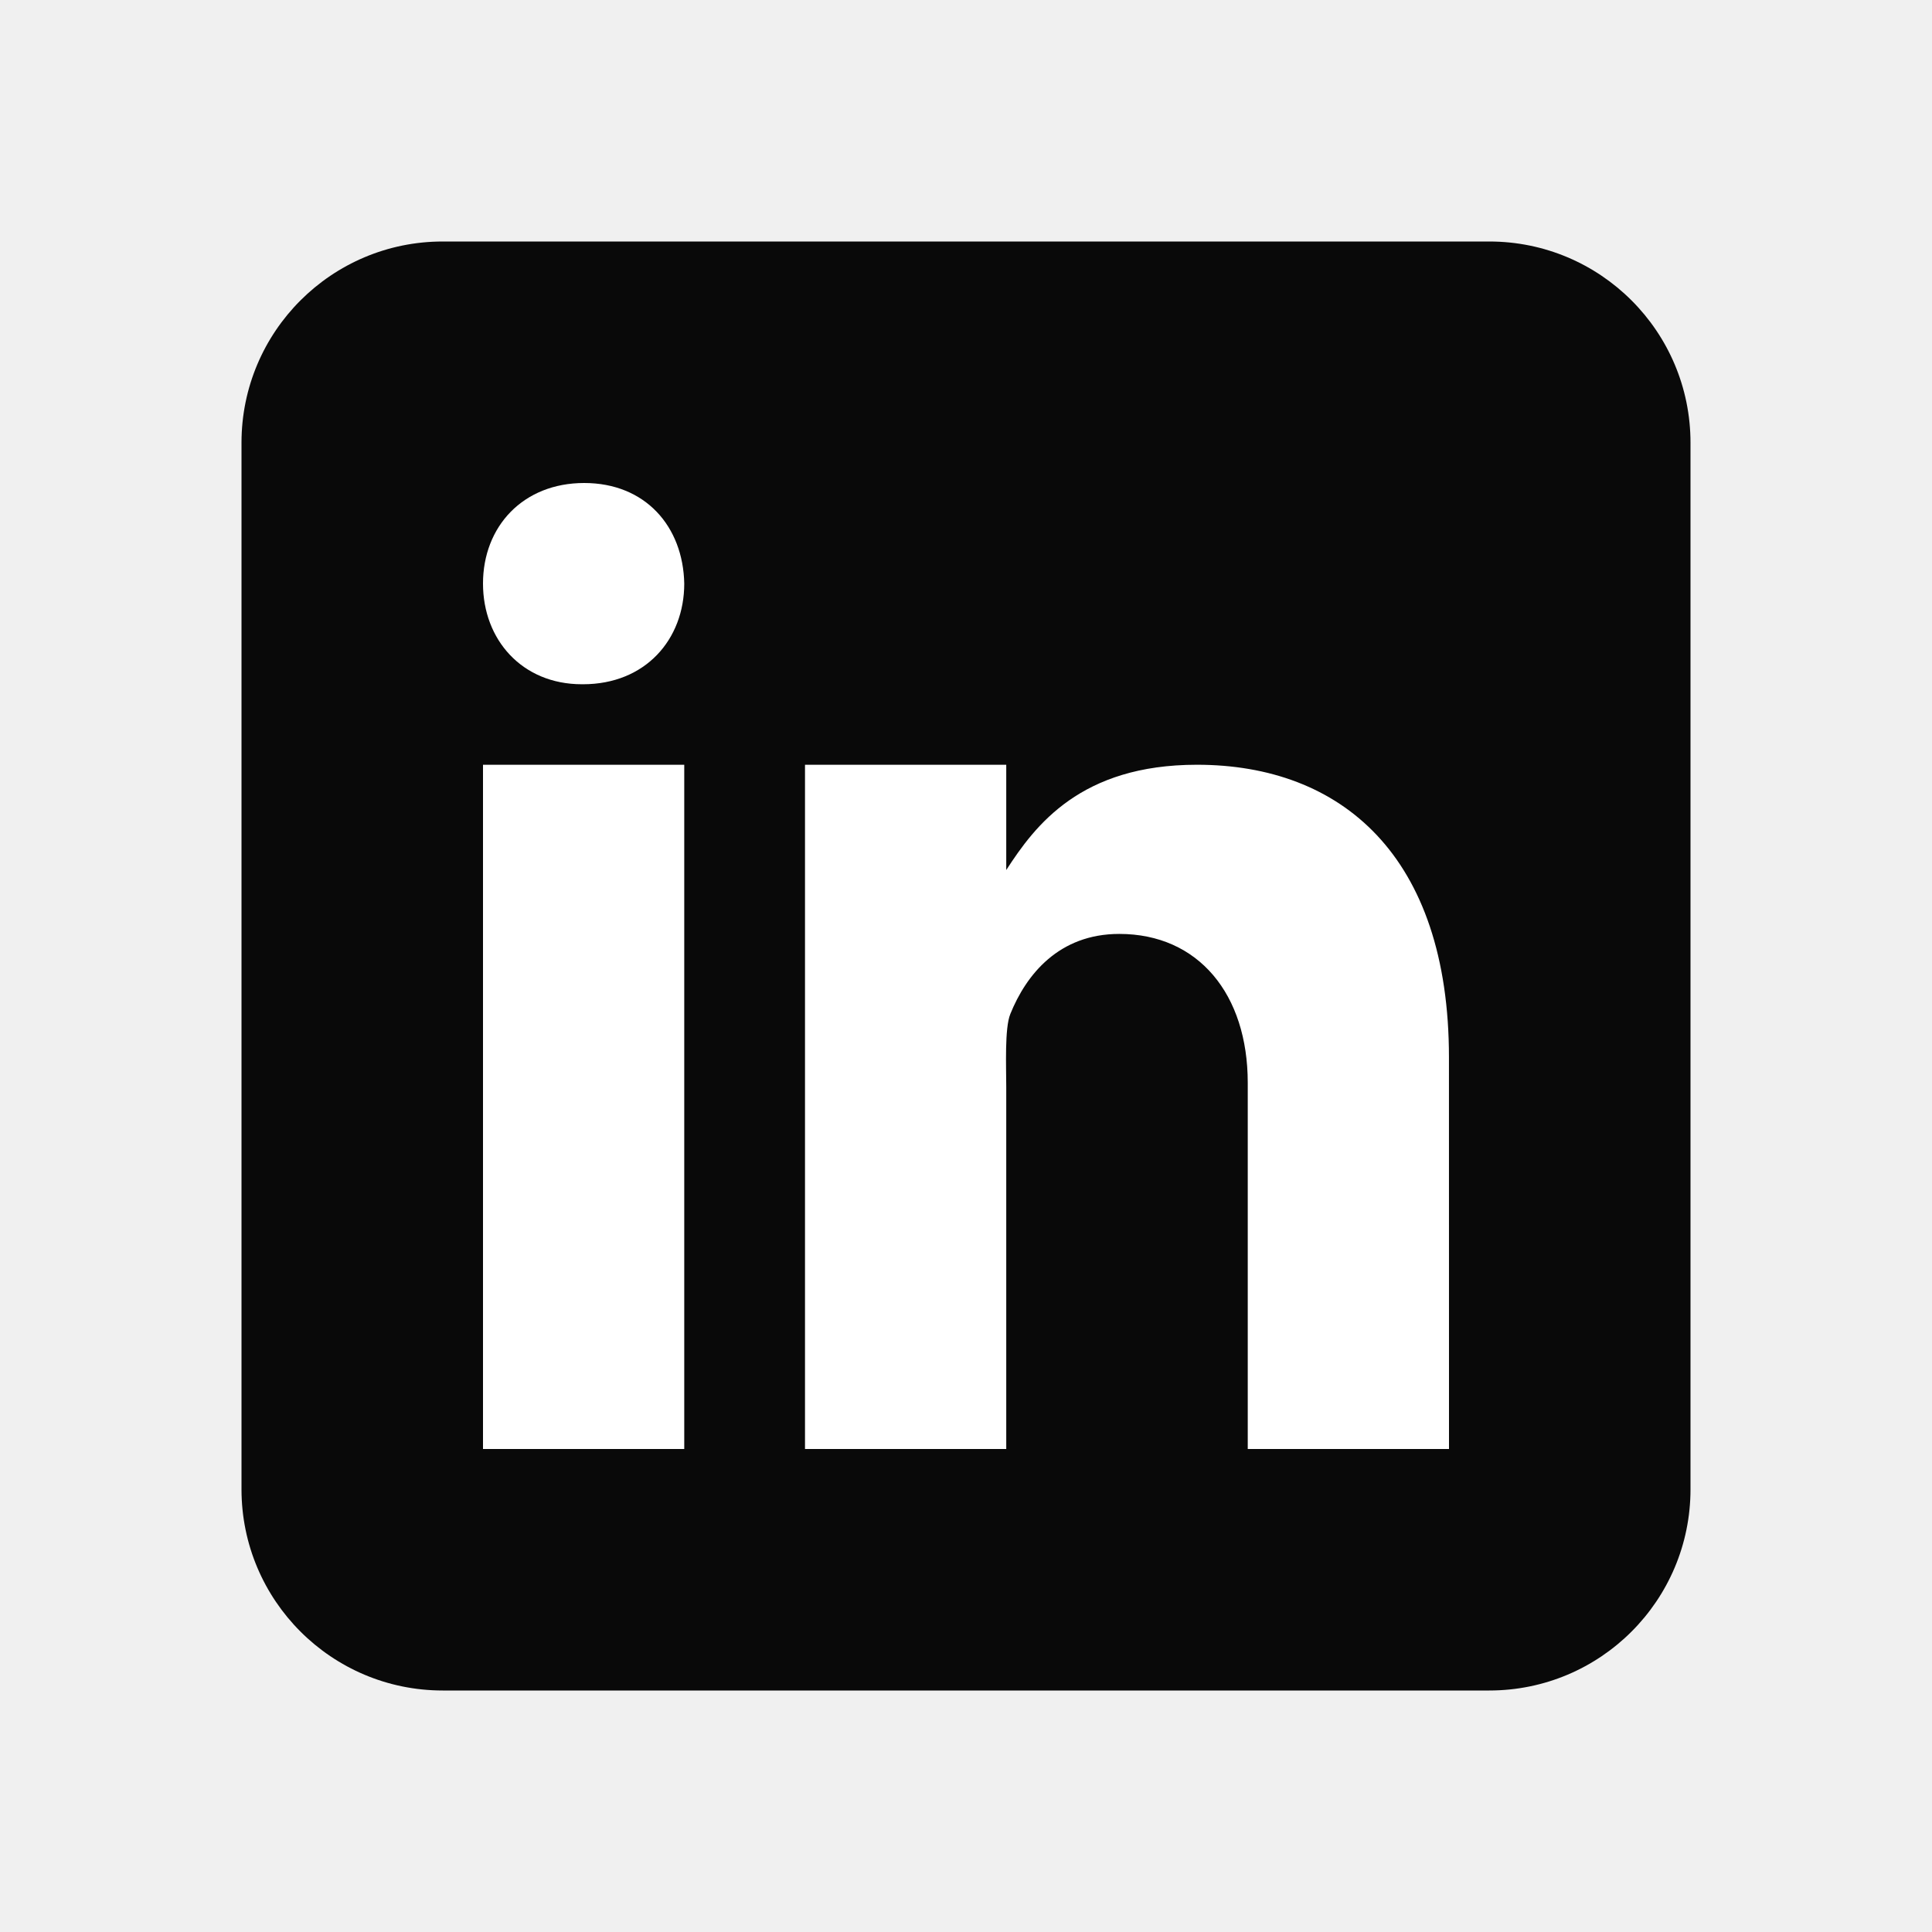
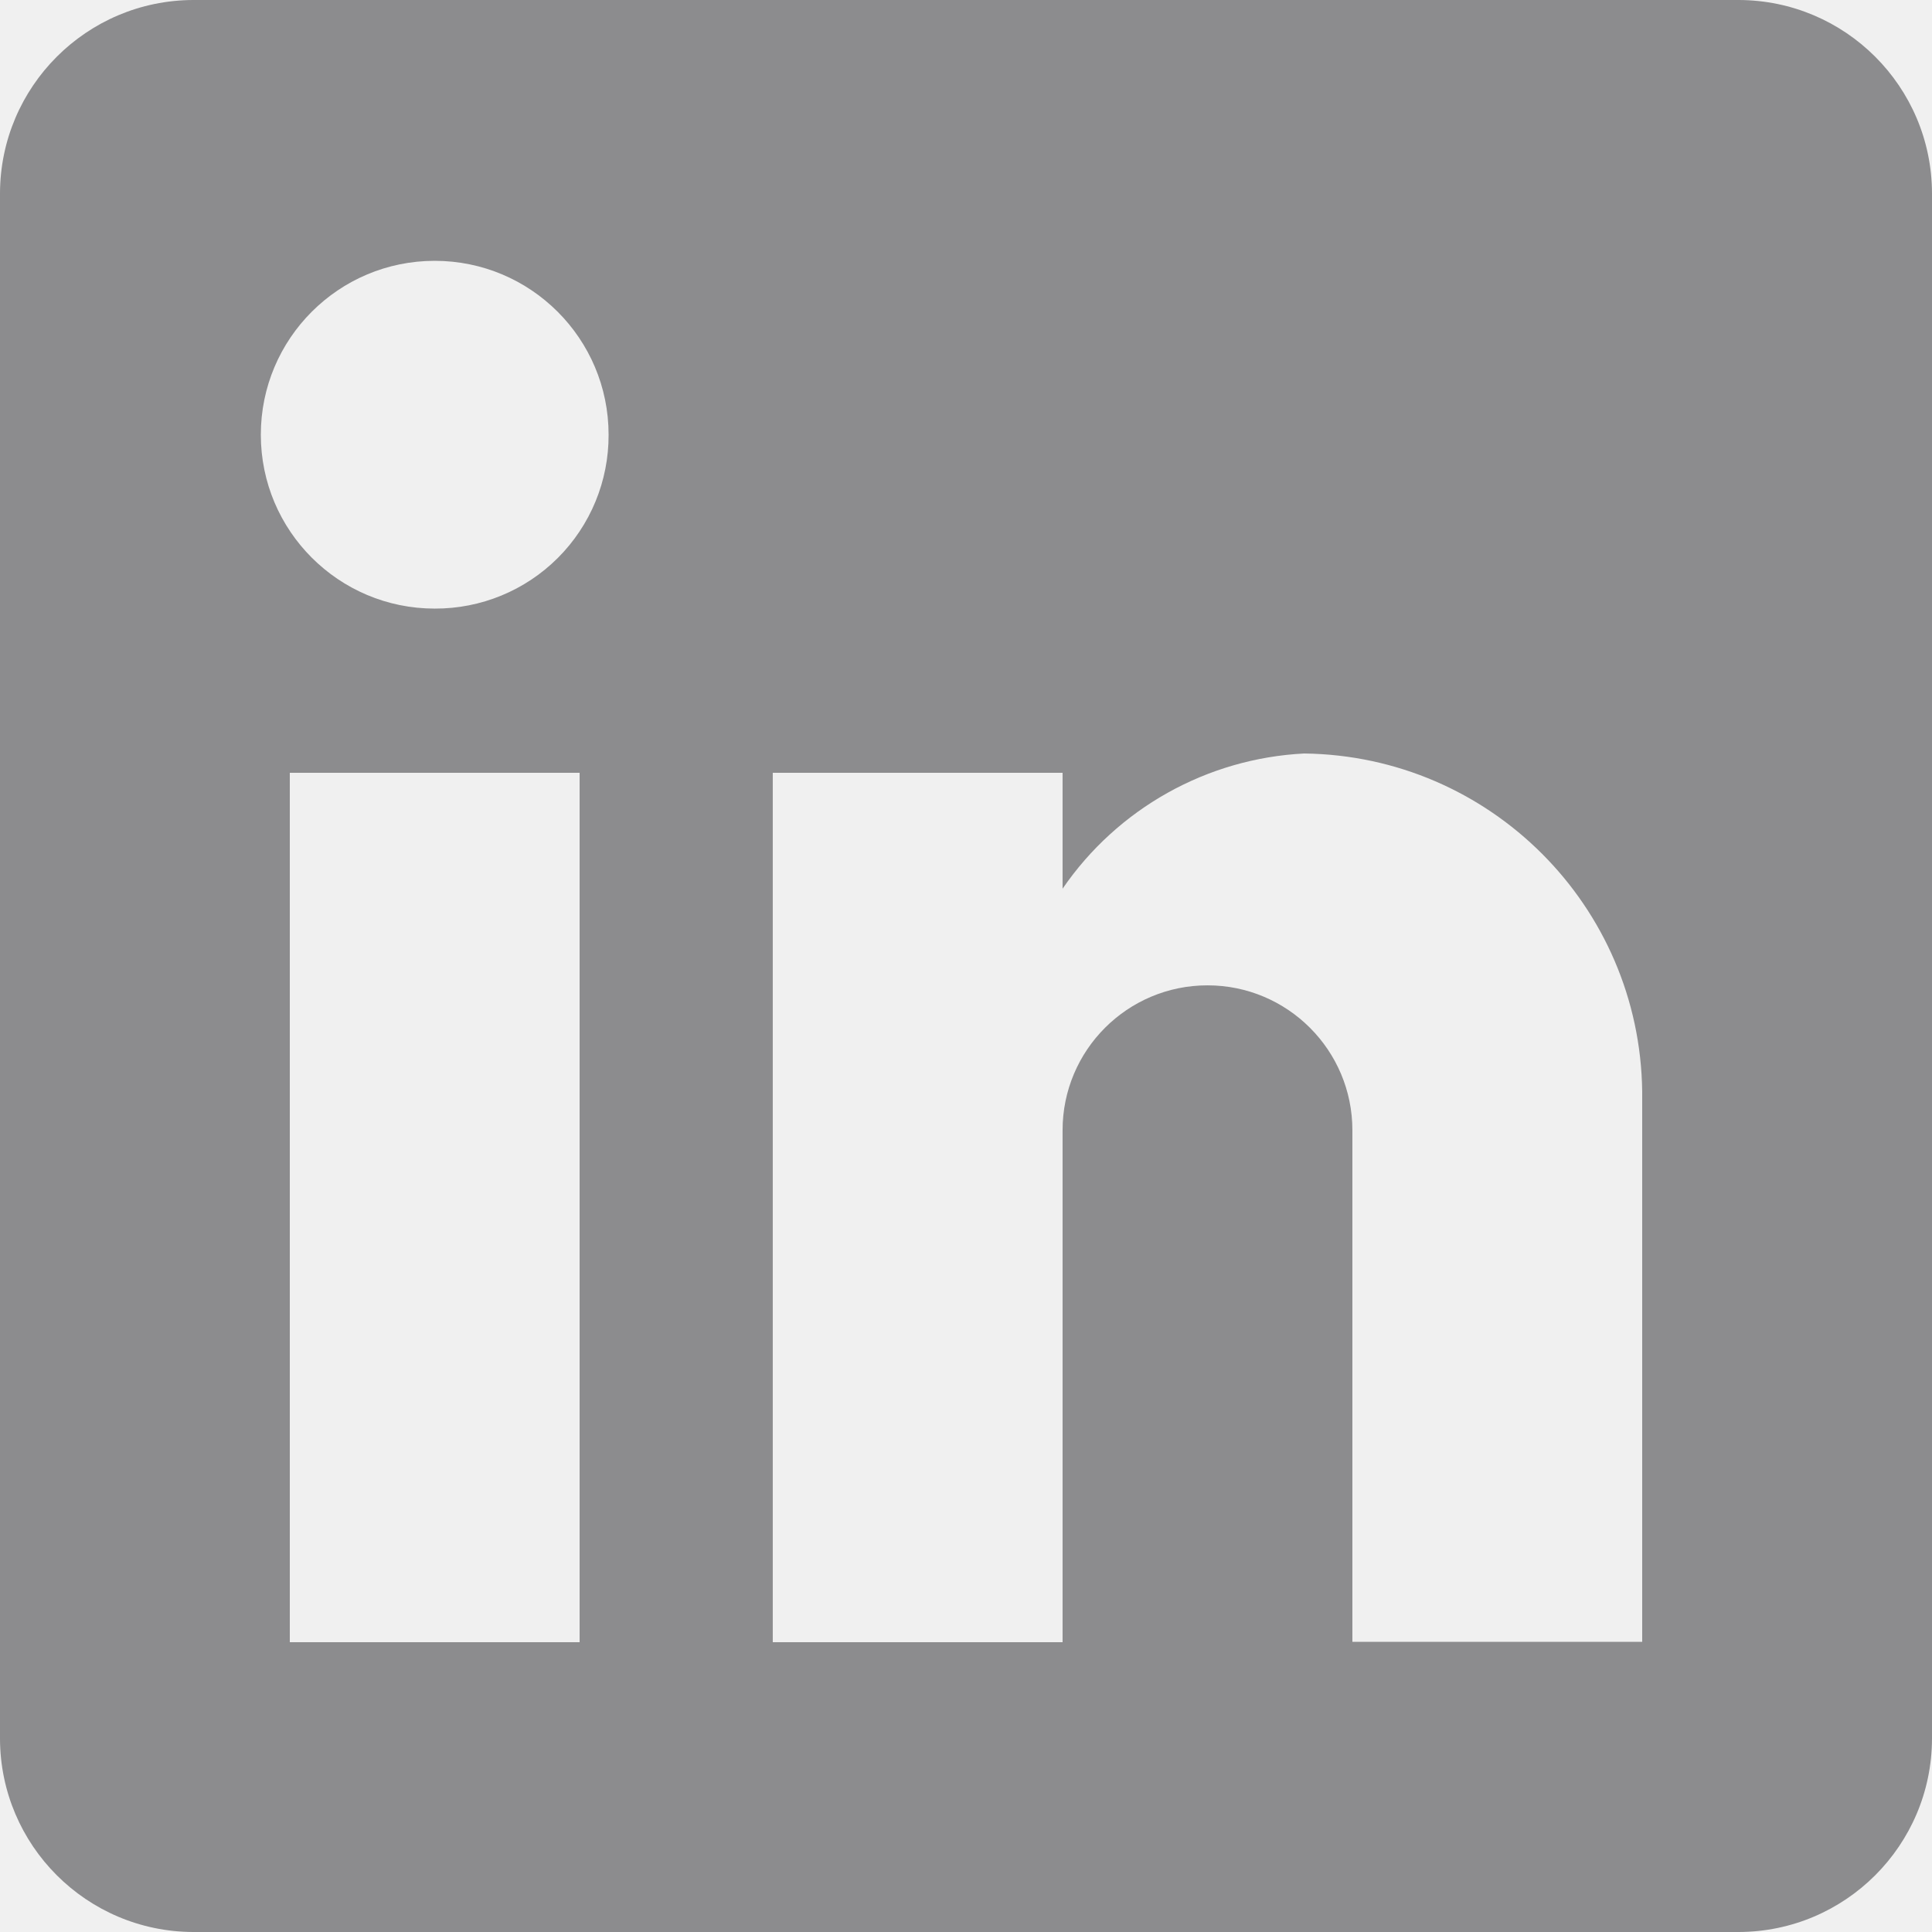
- <svg xmlns="http://www.w3.org/2000/svg" viewBox="0,0,256,256" width="48px" height="48px" fill-rule="nonzero">
-   <g fill="none" fill-rule="nonzero" stroke="none" stroke-width="1" stroke-linecap="butt" stroke-linejoin="miter" stroke-miterlimit="10" stroke-dasharray="" stroke-dashoffset="0" font-family="none" font-weight="normal" font-size="none" text-anchor="start" style="mix-blend-mode: normal">
-     <g transform="scale(5.33333,5.33333)">
-       <path d="M42,37c0,2.762 -2.238,5 -5,5h-26c-2.761,0 -5,-2.238 -5,-5v-26c0,-2.762 2.239,-5 5,-5h26c2.762,0 5,2.238 5,5z" fill="#090909" />
-       <path d="M12,19h5v17h-5zM14.485,17h-0.028c-1.492,0 -2.457,-1.112 -2.457,-2.501c0,-1.419 0.995,-2.499 2.514,-2.499c1.521,0 2.458,1.08 2.486,2.499c0,1.388 -0.965,2.501 -2.515,2.501zM36,36h-5v-9.099c0,-2.198 -1.225,-3.698 -3.192,-3.698c-1.501,0 -2.313,1.012 -2.707,1.99c-0.144,0.35 -0.101,1.318 -0.101,1.807v9h-5v-17h5v2.616c0.721,-1.116 1.85,-2.616 4.738,-2.616c3.578,0 6.261,2.25 6.261,7.274l0.001,9.726z" fill="#ffffff" />
+ <svg xmlns="http://www.w3.org/2000/svg" width="15.333" height="15.333" viewBox="0 0 15.333 15.333">
+   <g id="linkedin-logo" transform="translate(-14 -20)">
+     <g id="post-linkedin" transform="translate(14 20)">
+       <path id="Path_40" data-name="Path 40" d="M13.8,0H1.533A1.538,1.538,0,0,0,0,1.533V13.8a1.538,1.538,0,0,0,1.533,1.533H13.8A1.538,1.538,0,0,0,15.333,13.8V1.533A1.538,1.538,0,0,0,13.8,0ZM4.6,13.033H2.3v-6.9H4.6ZM3.45,4.83A1.38,1.38,0,1,1,4.83,3.45,1.374,1.374,0,0,1,3.45,4.83Zm9.583,8.2h-2.3V8.97a1.15,1.15,0,0,0-2.3,0v4.063h-2.3v-6.9h2.3v.92A2.477,2.477,0,0,1,10.35,5.98a2.716,2.716,0,0,1,2.683,2.683Z" fill="#8c8c8e" />
    </g>
  </g>
</svg>
